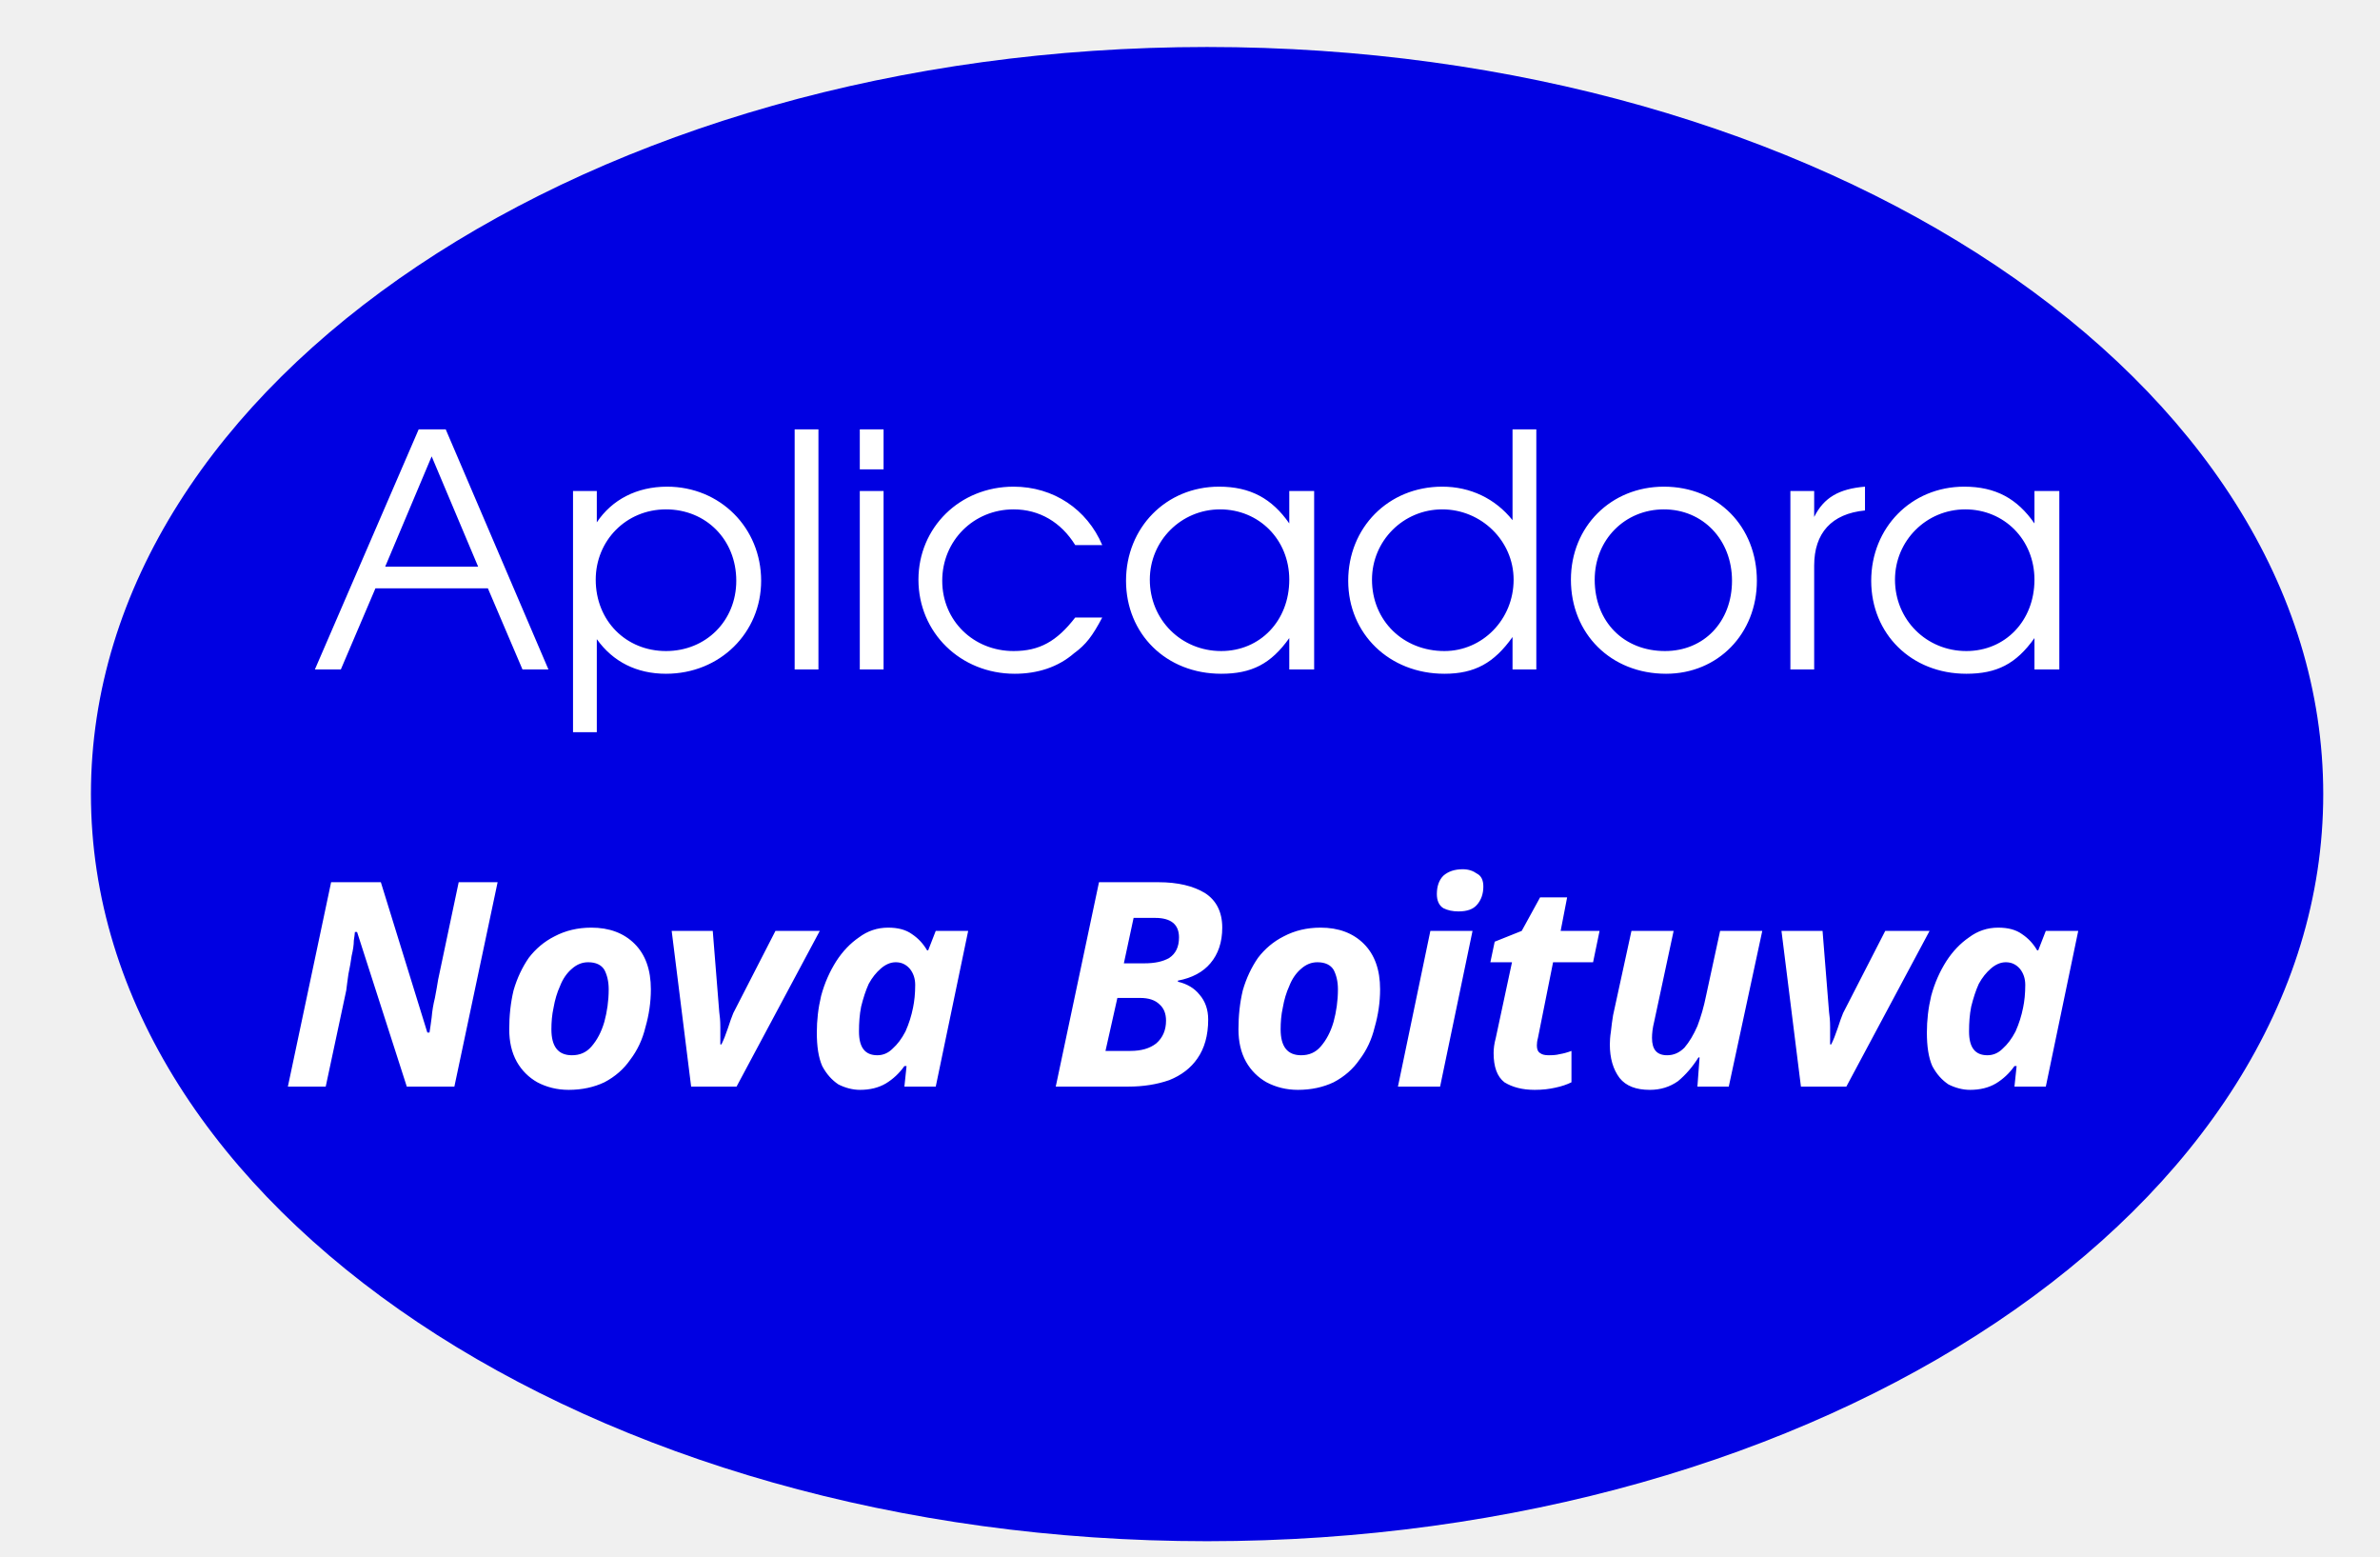
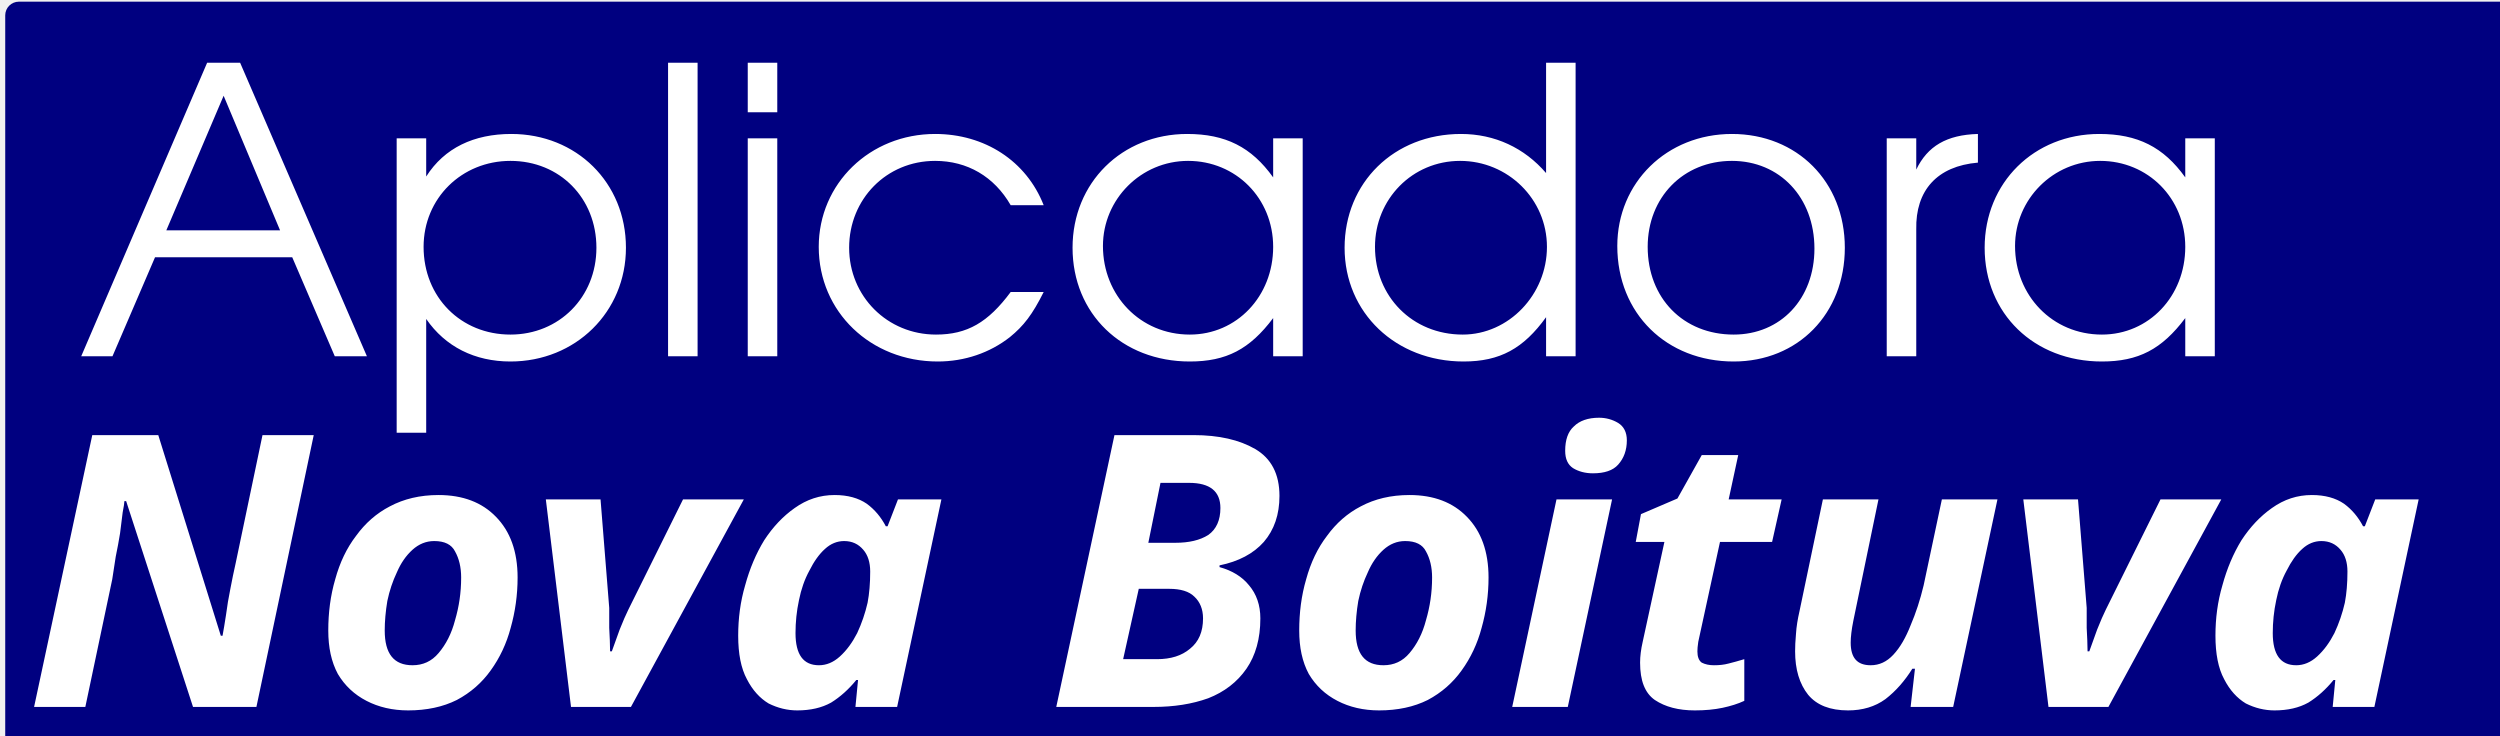
- <svg xmlns="http://www.w3.org/2000/svg" xmlns:ns1="http://www.openswatchbook.org/uri/2009/osb" xmlns:xlink="http://www.w3.org/1999/xlink" width="130" height="85" viewBox="0 0 34.396 22.49" version="1.1" id="svg8">
+ <svg xmlns="http://www.w3.org/2000/svg" xmlns:ns1="http://www.openswatchbook.org/uri/2009/osb" xmlns:xlink="http://www.w3.org/1999/xlink" width="170" height="50" viewBox="0 0 44.979 13.229" version="1.1" id="svg8">
  <defs id="defs2">
    <linearGradient id="linearGradient2915" ns1:paint="solid">
      <stop style="stop-color:#000080;stop-opacity:1;" offset="0" id="stop2913" />
    </linearGradient>
-     <linearGradient xlink:href="#linearGradient2915" id="linearGradient2917" x1="15.325" y1="137.054" x2="194.449" y2="137.054" gradientUnits="userSpaceOnUse" gradientTransform="matrix(0.1801086,0,0,0.1620493,-1.445947,-10.73667)" />
+     <linearGradient xlink:href="#linearGradient2915" id="linearGradient2917" x1="15.325" y1="137.054" x2="194.449" y2="137.054" gradientUnits="userSpaceOnUse" gradientTransform="matrix(0.1801086,0,0,0.1620493,65.88501,-27.20921)" />
  </defs>
  <g id="layer1">
-     <ellipse style="mix-blend-mode:color-burn;fill:url(#linearGradient2917);fill-opacity:1;fill-rule:evenodd;stroke:none;stroke-width:0.236;stroke-linejoin:round;stroke-opacity:0.965" id="path10" cx="17.445" cy="11.473" rx="16.131" ry="10.794" />
-     <text xml:space="preserve" style="font-style:normal;font-variant:normal;font-weight:normal;font-stretch:normal;font-size:4.701px;line-height:1.25;font-family:'URW Gothic';-inkscape-font-specification:'URW Gothic, Normal';font-variant-ligatures:normal;font-variant-caps:normal;font-variant-numeric:normal;font-variant-east-asian:normal;letter-spacing:0px;word-spacing:0px;fill:#ffffff;stroke-width:0.118" x="4.505" y="9.669" id="text14">
-       <tspan id="tspan12" x="4.505" y="9.669" style="font-style:normal;font-variant:normal;font-weight:normal;font-stretch:normal;font-size:4.701px;font-family:'URW Gothic';-inkscape-font-specification:'URW Gothic, Normal';font-variant-ligatures:normal;font-variant-caps:normal;font-variant-numeric:normal;font-variant-east-asian:normal;fill:#ffffff;stroke-width:0.118">Aplicadora</tspan>
+     <rect style="fill:#000080;fill-rule:evenodd;stroke-width:0.278" id="rect37" width="45.465" height="13.723" x="0.094" y="0.03" ry="0.246" />
+     <ellipse style="mix-blend-mode:color-burn;fill:url(#linearGradient2917);fill-opacity:1;fill-rule:evenodd;stroke:none;stroke-width:0.236;stroke-linejoin:round;stroke-opacity:0.965" id="path10" cx="84.776" cy="-5" rx="16.131" ry="10.794" />
+     <text xml:space="preserve" style="font-style:normal;font-variant:normal;font-weight:normal;font-stretch:normal;font-size:7.162px;line-height:1.25;font-family:'URW Gothic';-inkscape-font-specification:'URW Gothic, Normal';font-variant-ligatures:normal;font-variant-caps:normal;font-variant-numeric:normal;font-variant-east-asian:normal;letter-spacing:0px;word-spacing:0px;fill:#ffffff;stroke-width:0.179" x="1.383" y="6.412" id="text14">
+       <tspan id="tspan12" x="1.383" y="6.412" style="font-style:normal;font-variant:normal;font-weight:normal;font-stretch:normal;font-size:7.162px;font-family:'URW Gothic';-inkscape-font-specification:'URW Gothic, Normal';font-variant-ligatures:normal;font-variant-caps:normal;font-variant-numeric:normal;font-variant-east-asian:normal;fill:#ffffff;stroke-width:0.179">Aplicadora</tspan>
    </text>
-     <text xml:space="preserve" style="font-style:italic;font-variant:normal;font-weight:900;font-stretch:normal;font-size:4.132px;line-height:1.25;font-family:Volkart;-inkscape-font-specification:'Volkart, Heavy Italic';font-variant-ligatures:normal;font-variant-caps:normal;font-variant-numeric:normal;font-variant-east-asian:normal;letter-spacing:0px;word-spacing:0px;fill:#ffffff;stroke-width:0.103" x="4.05" y="15.698" id="text18">
-       <tspan id="tspan16" x="4.05" y="15.698" style="font-style:italic;font-variant:normal;font-weight:900;font-stretch:normal;font-size:4.132px;font-family:Volkart;-inkscape-font-specification:'Volkart, Heavy Italic';font-variant-ligatures:normal;font-variant-caps:normal;font-variant-numeric:normal;font-variant-east-asian:normal;fill:#ffffff;stroke-width:0.103">Nova Boituva</tspan>
+     <text xml:space="preserve" style="font-style:italic;font-variant:normal;font-weight:900;font-stretch:normal;font-size:6.847px;line-height:1.25;font-family:Volkart;-inkscape-font-specification:'Volkart, Heavy Italic';font-variant-ligatures:normal;font-variant-caps:normal;font-variant-numeric:normal;font-variant-east-asian:normal;letter-spacing:0px;word-spacing:0px;fill:#ffffff;stroke-width:0.171" x="0.443" y="12.718" id="text18">
+       <tspan id="tspan16" x="0.443" y="12.718" style="font-style:italic;font-variant:normal;font-weight:900;font-stretch:normal;font-size:6.847px;font-family:Volkart;-inkscape-font-specification:'Volkart, Heavy Italic';font-variant-ligatures:normal;font-variant-caps:normal;font-variant-numeric:normal;font-variant-east-asian:normal;fill:#ffffff;stroke-width:0.171">Nova Boituva</tspan>
    </text>
  </g>
</svg>
